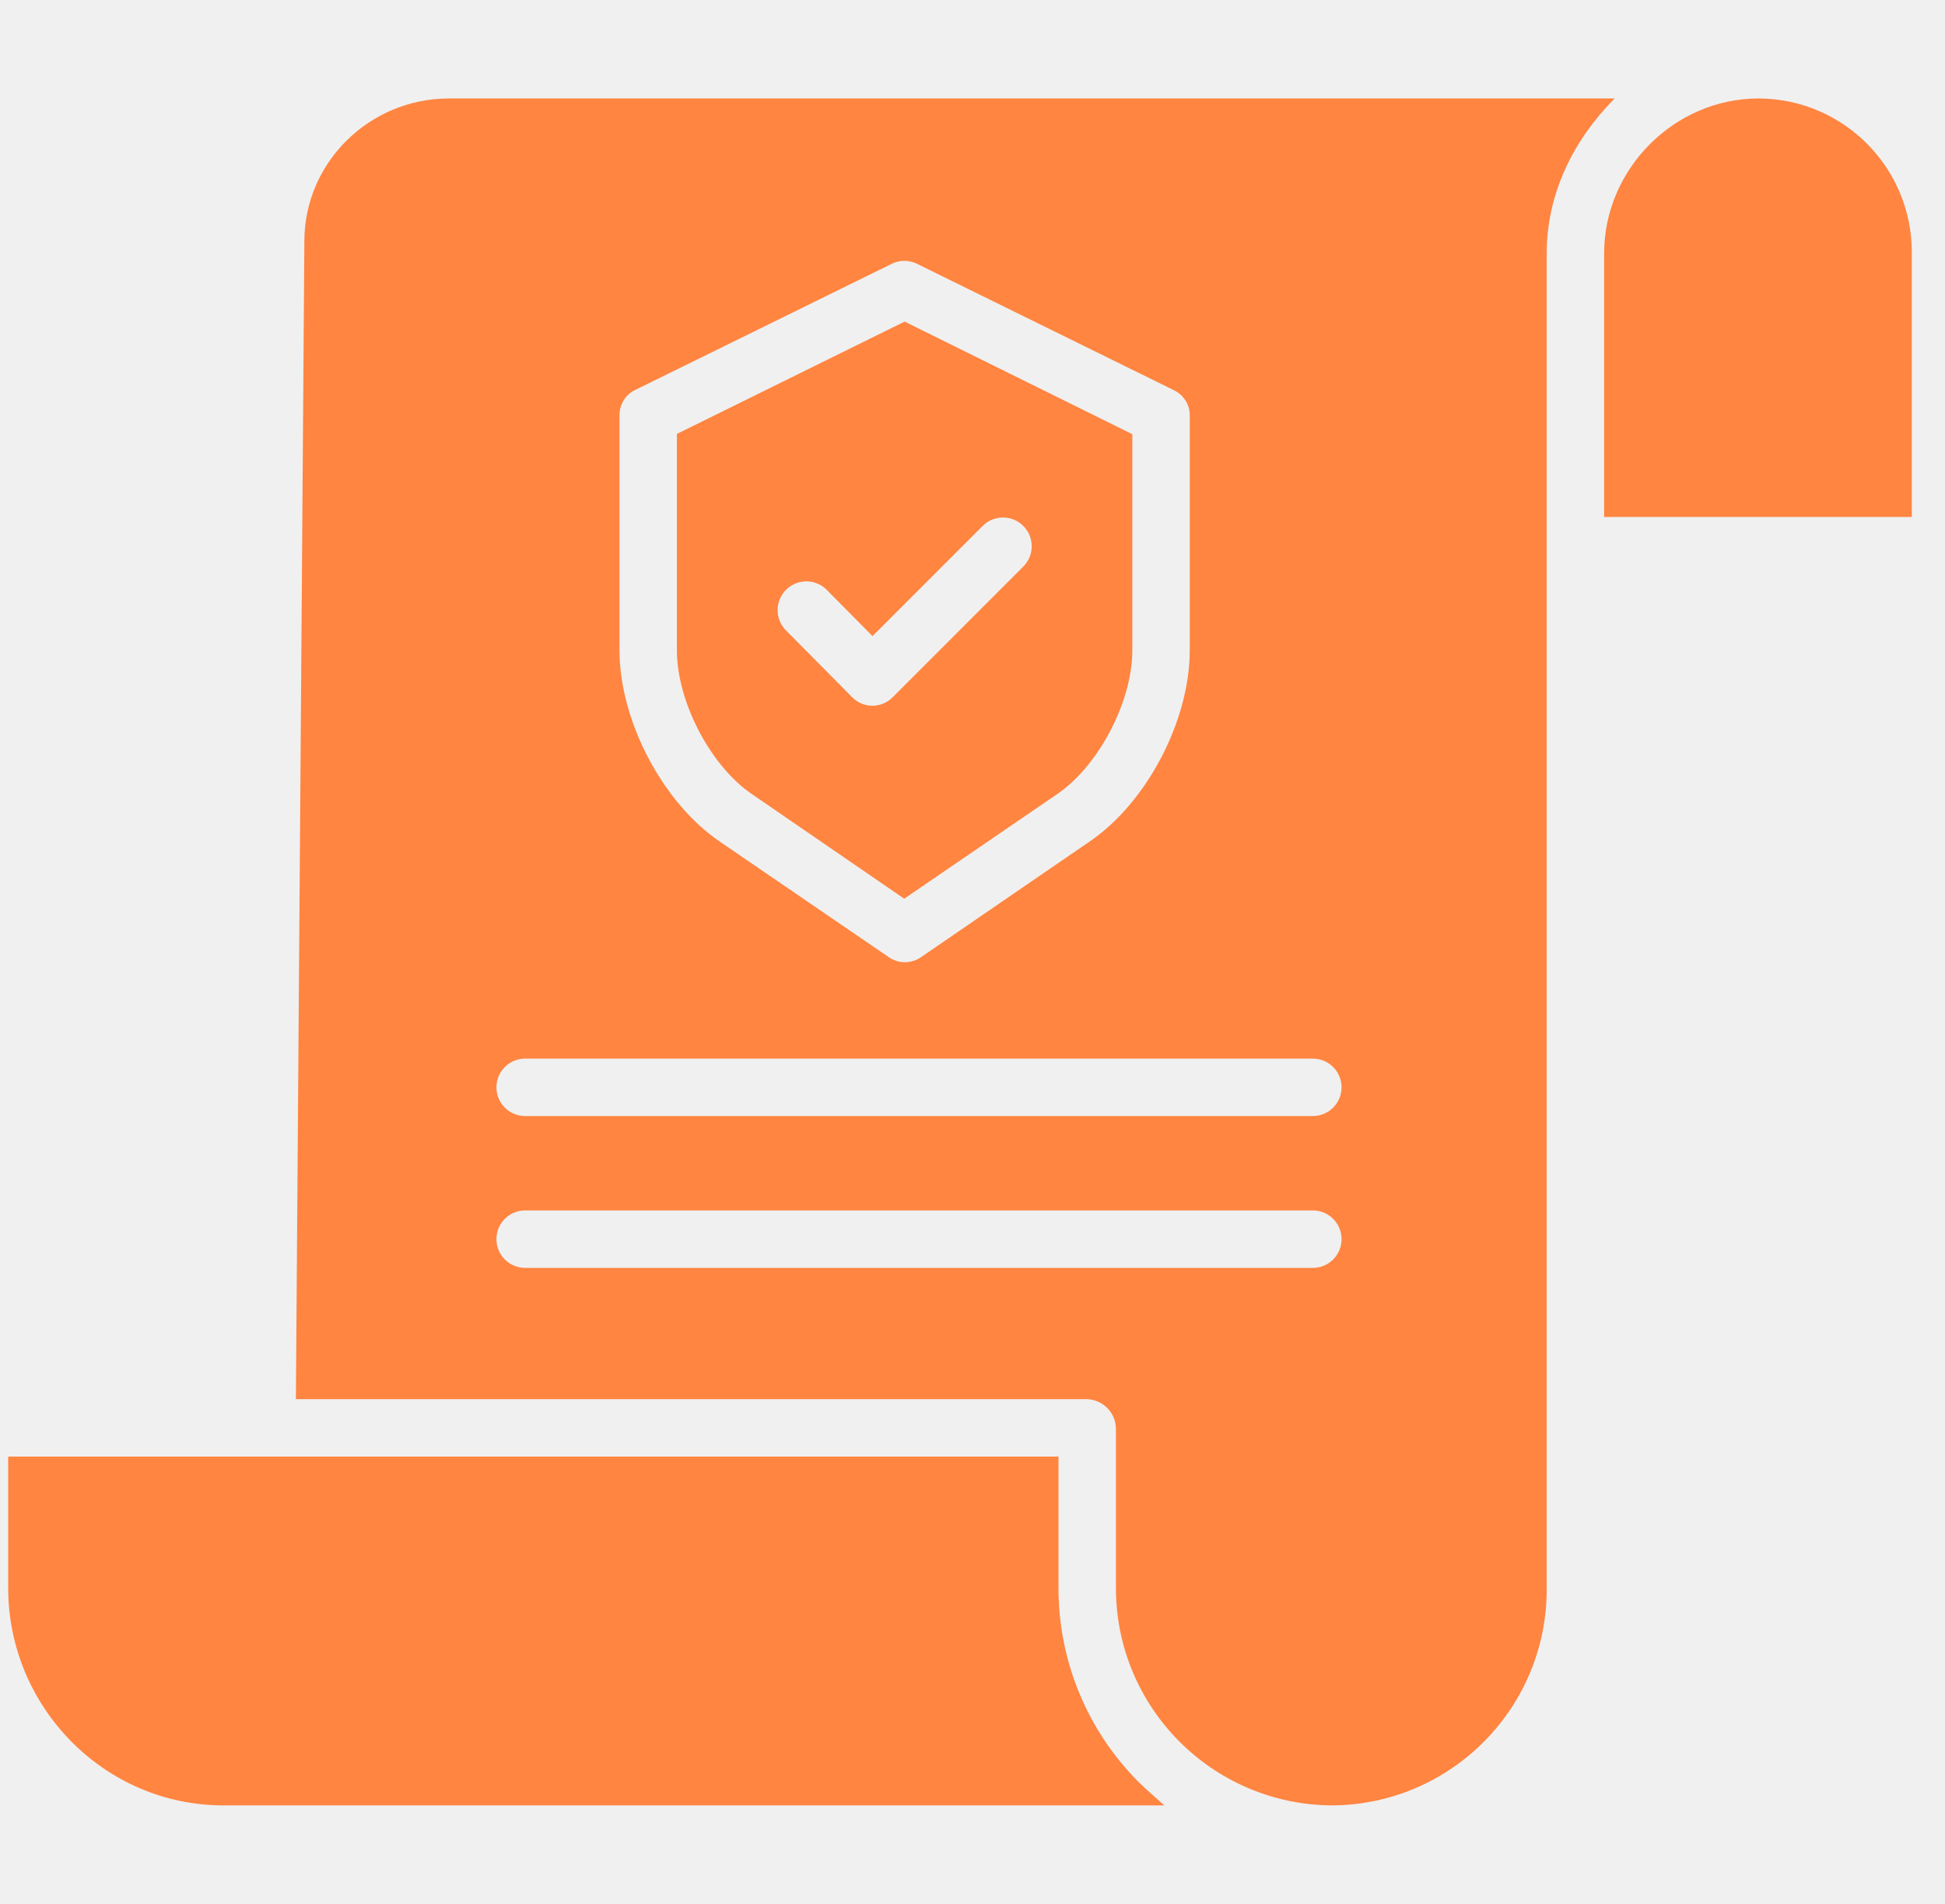
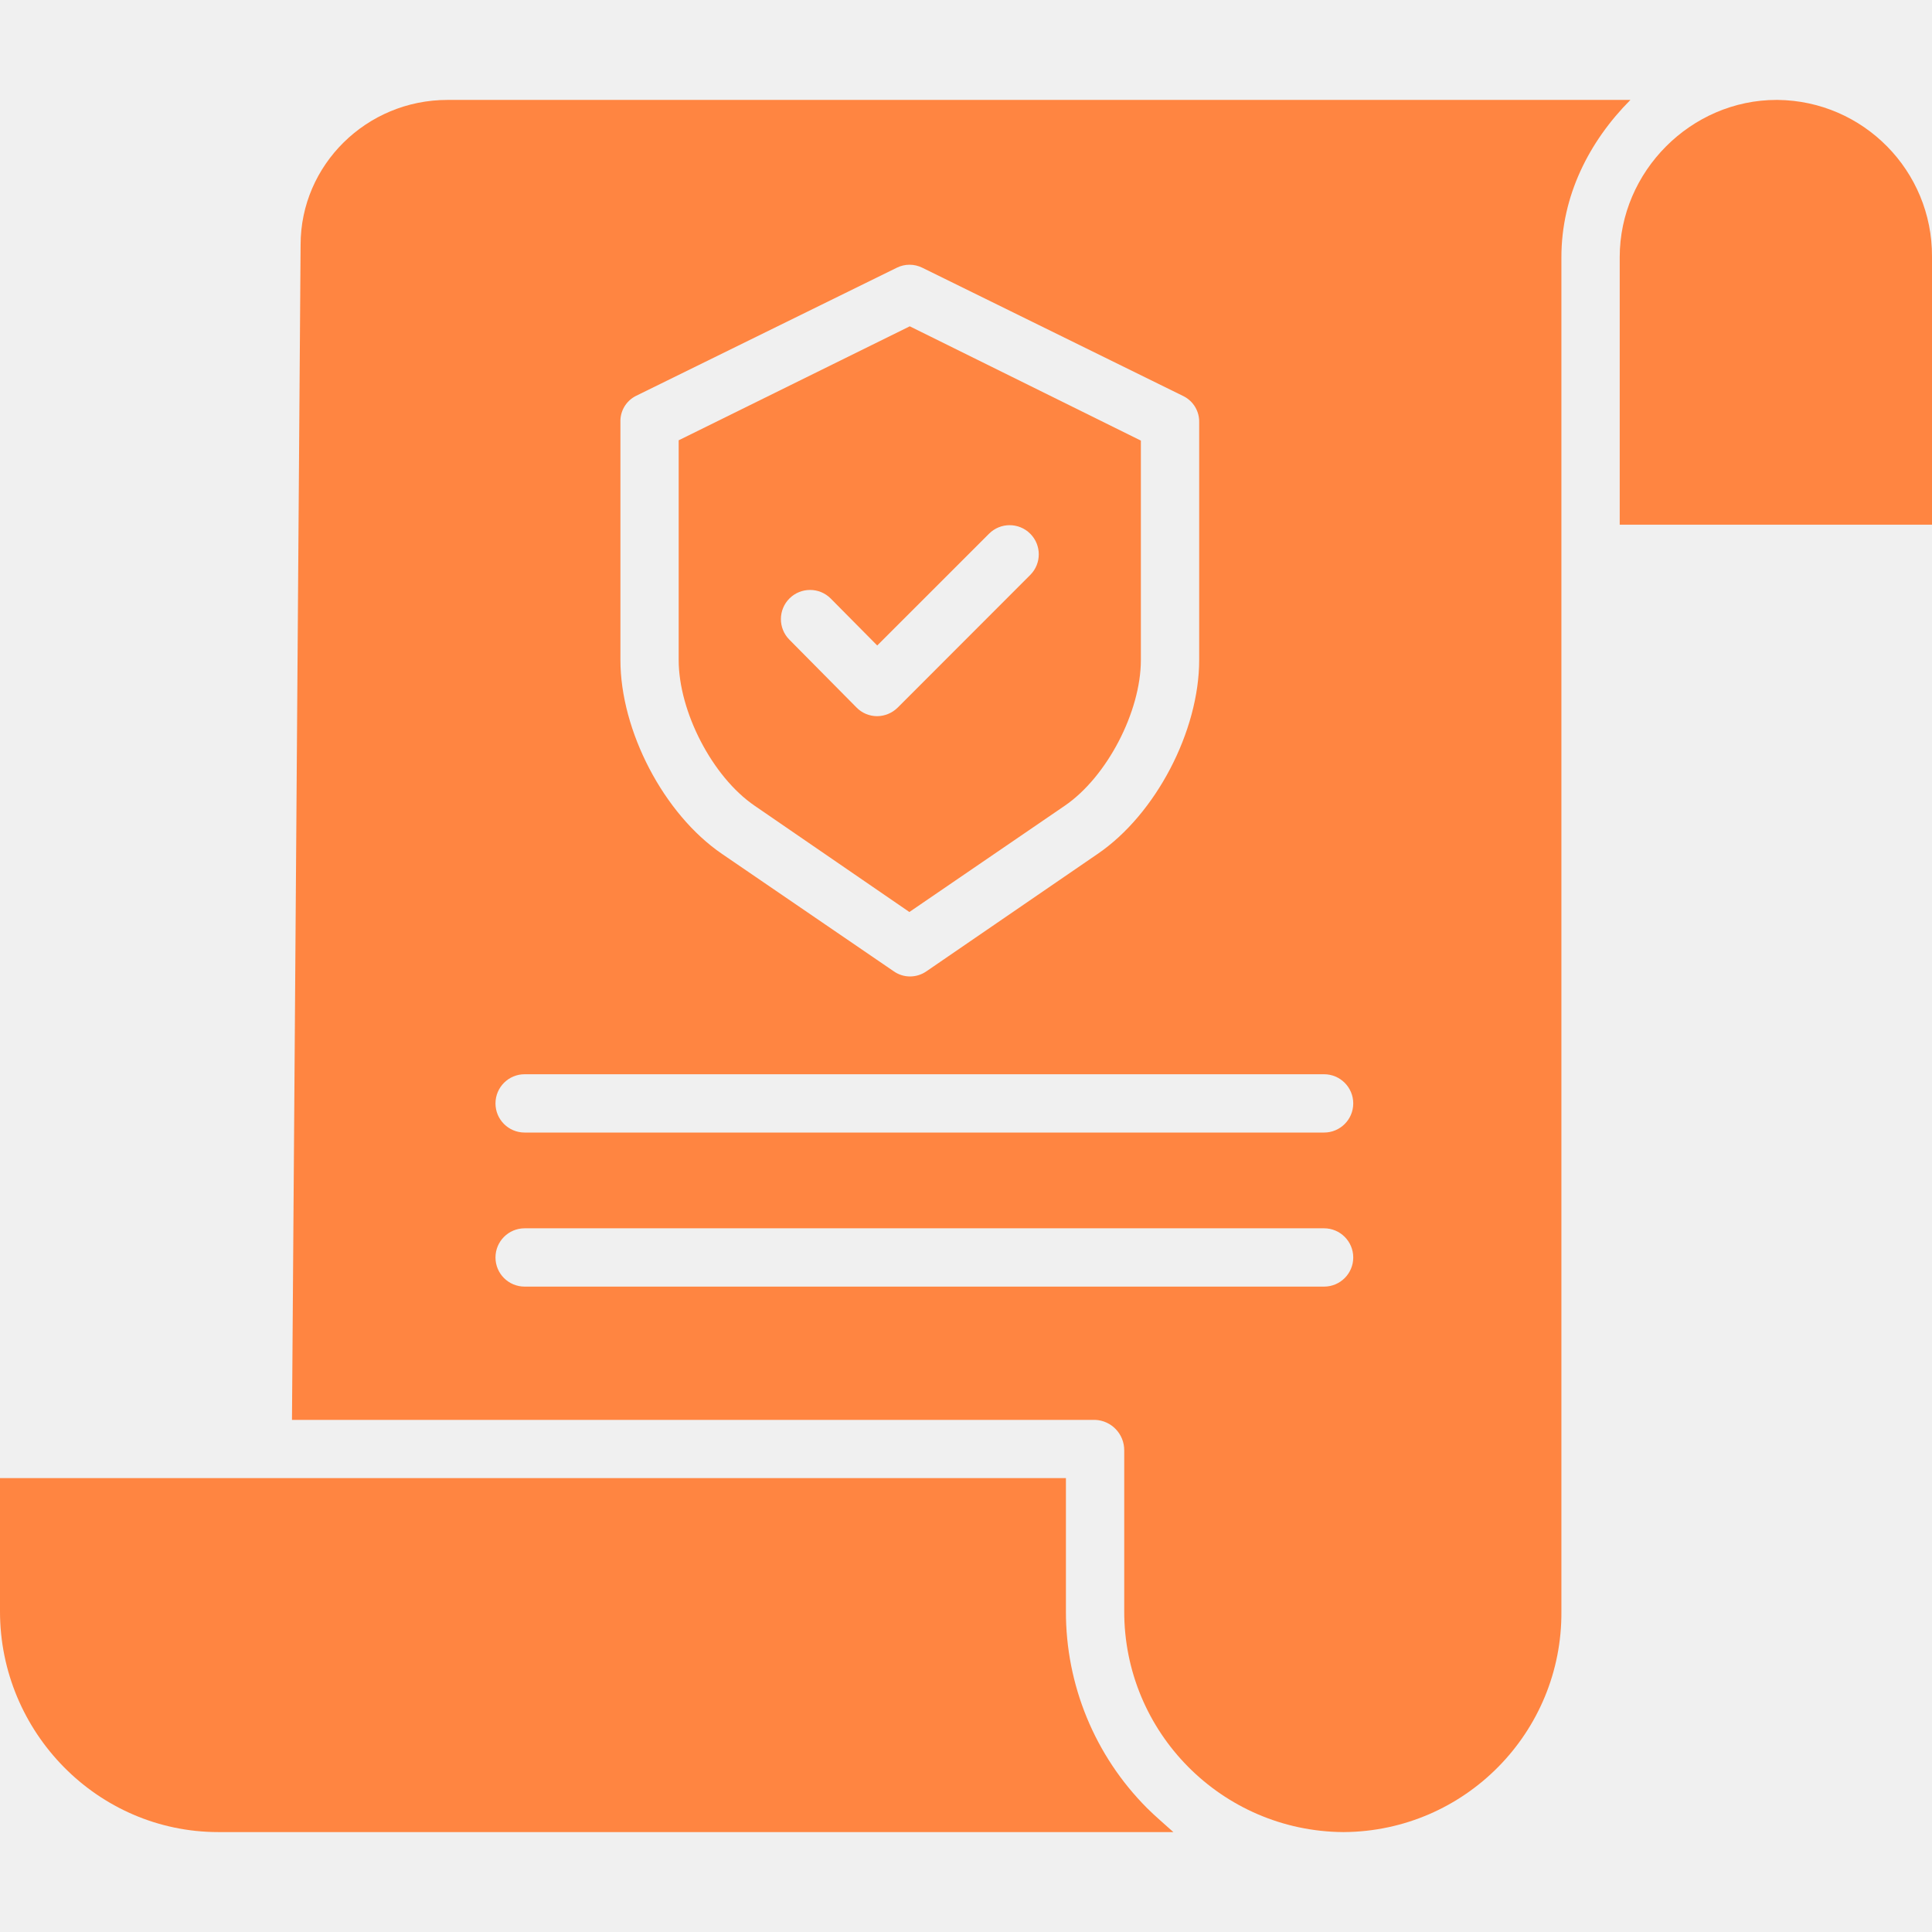
- <svg xmlns="http://www.w3.org/2000/svg" width="47" height="46" viewBox="0 0 47 46" fill="none">
+ <svg xmlns="http://www.w3.org/2000/svg" width="39" height="39" viewBox="0 0 39 39" fill="none">
  <g clip-path="url(#clip0)">
-     <path d="M25.578 38.356V35.194H0.198V38.369C0.198 41.245 2.522 43.621 5.398 43.621H28.135C27.917 43.422 27.707 43.249 27.508 43.05C26.267 41.804 25.572 40.115 25.578 38.356Z" fill="#FF8541" />
-     <path d="M18.168 19.186L21.85 21.714L25.547 19.186C26.559 18.496 27.362 16.939 27.362 15.716V10.491L21.86 7.77L16.357 10.484V15.716C16.357 16.939 17.156 18.496 18.168 19.186ZM18.997 14.247C19.269 13.978 19.708 13.98 19.978 14.252L21.084 15.369L23.746 12.707C24.017 12.436 24.456 12.436 24.728 12.708C24.999 12.979 24.998 13.418 24.727 13.69L21.572 16.846C21.442 16.977 21.266 17.051 21.082 17.052H21.08C20.895 17.051 20.718 16.976 20.589 16.843L18.991 15.23C18.722 14.957 18.724 14.518 18.997 14.247Z" fill="#FF8541" />
-     <path d="M42.52 2.379H42.497C40.459 2.379 38.763 4.083 38.763 6.123V12.491H46.198V6.111C46.207 4.067 44.563 2.399 42.52 2.379Z" fill="#FF8541" />
-     <path d="M10.853 2.379C8.924 2.379 7.355 3.928 7.355 5.827L7.15 33.806H26.272C26.661 33.822 26.968 34.143 26.966 34.532V38.356C26.959 41.247 29.289 43.6 32.18 43.621H32.197C35.077 43.6 37.395 41.248 37.375 38.368V6.124C37.375 4.665 38.032 3.371 39.018 2.379L10.853 2.379ZM14.97 10.051C14.961 9.79 15.104 9.547 15.337 9.428L21.551 6.373C21.742 6.279 21.966 6.279 22.157 6.373L28.383 9.436C28.616 9.556 28.759 9.798 28.75 10.059V15.716C28.75 17.399 27.723 19.384 26.331 20.332L22.254 23.128C22.14 23.206 22.004 23.249 21.866 23.249C21.727 23.249 21.593 23.207 21.479 23.128L17.39 20.332C16 19.383 14.97 17.399 14.97 15.716V10.051ZM31.724 30.634H12.69C12.306 30.634 11.996 30.323 11.996 29.94C11.996 29.556 12.306 29.246 12.69 29.246H31.724C32.108 29.246 32.418 29.556 32.418 29.94C32.418 30.323 32.108 30.634 31.724 30.634ZM31.724 26.965H12.69C12.306 26.965 11.996 26.655 11.996 26.272C11.996 25.888 12.306 25.578 12.69 25.578H31.724C32.108 25.578 32.418 25.888 32.418 26.272C32.418 26.655 32.108 26.965 31.724 26.965Z" fill="#FF8541" />
+     <path d="M21.517 32.52V29.838H0V32.53C0 34.968 1.97 36.983 4.408 36.983H23.686C23.501 36.815 23.323 36.667 23.154 36.498C22.101 35.442 21.512 34.011 21.517 32.52Z" fill="#FF8541" />
+     <path d="M15.235 16.266L18.357 18.41L21.492 16.266C22.349 15.681 23.03 14.362 23.03 13.324V8.894L18.365 6.587L13.7 8.888V13.324C13.7 14.361 14.377 15.681 15.235 16.266ZM15.938 12.079C16.169 11.851 16.541 11.852 16.77 12.083L17.708 13.03L19.965 10.774C20.194 10.544 20.567 10.544 20.797 10.774C21.027 11.004 21.026 11.377 20.797 11.606L18.122 14.283C18.011 14.393 17.862 14.456 17.706 14.457H17.704C17.547 14.456 17.397 14.393 17.288 14.28L15.934 12.912C15.705 12.681 15.707 12.308 15.938 12.079Z" fill="#FF8541" />
+     <path d="M35.881 2.017H35.862C34.134 2.017 32.696 3.462 32.696 5.191V10.591H39V5.181C39.008 3.448 37.614 2.034 35.881 2.017Z" fill="#FF8541" />
+     <path d="M9.033 2.017C7.398 2.017 6.068 3.33 6.068 4.94L5.894 28.662H22.106C22.436 28.675 22.696 28.947 22.694 29.278V32.52C22.688 34.971 24.664 36.965 27.114 36.983H27.129C29.571 36.965 31.536 34.971 31.519 32.53V5.192C31.519 3.955 32.076 2.858 32.912 2.017L9.033 2.017ZM12.524 8.521C12.516 8.3 12.637 8.094 12.835 7.993L18.104 5.404C18.265 5.324 18.455 5.324 18.617 5.404L23.896 8C24.093 8.102 24.214 8.307 24.207 8.529V13.324C24.207 14.752 23.336 16.434 22.156 17.238L18.7 19.608C18.603 19.675 18.488 19.711 18.37 19.711C18.253 19.711 18.139 19.675 18.043 19.608L14.576 17.238C13.397 16.434 12.524 14.751 12.524 13.324V8.521ZM26.728 25.972H10.591C10.265 25.972 10.002 25.709 10.002 25.384C10.002 25.059 10.265 24.795 10.591 24.795H26.728C27.053 24.795 27.317 25.059 27.317 25.384C27.317 25.709 27.053 25.972 26.728 25.972ZM26.728 22.862H10.591C10.265 22.862 10.002 22.599 10.002 22.274C10.002 21.949 10.265 21.685 10.591 21.685H26.728C27.053 21.685 27.317 21.949 27.317 22.274C27.317 22.599 27.053 22.862 26.728 22.862Z" fill="#FF8541" />
  </g>
  <defs>
    <clipPath id="clip0">
-       <rect width="46" height="46" fill="white" transform="translate(0.198242)" />
+       <rect width="39" height="39" fill="white" />
    </clipPath>
  </defs>
</svg>
